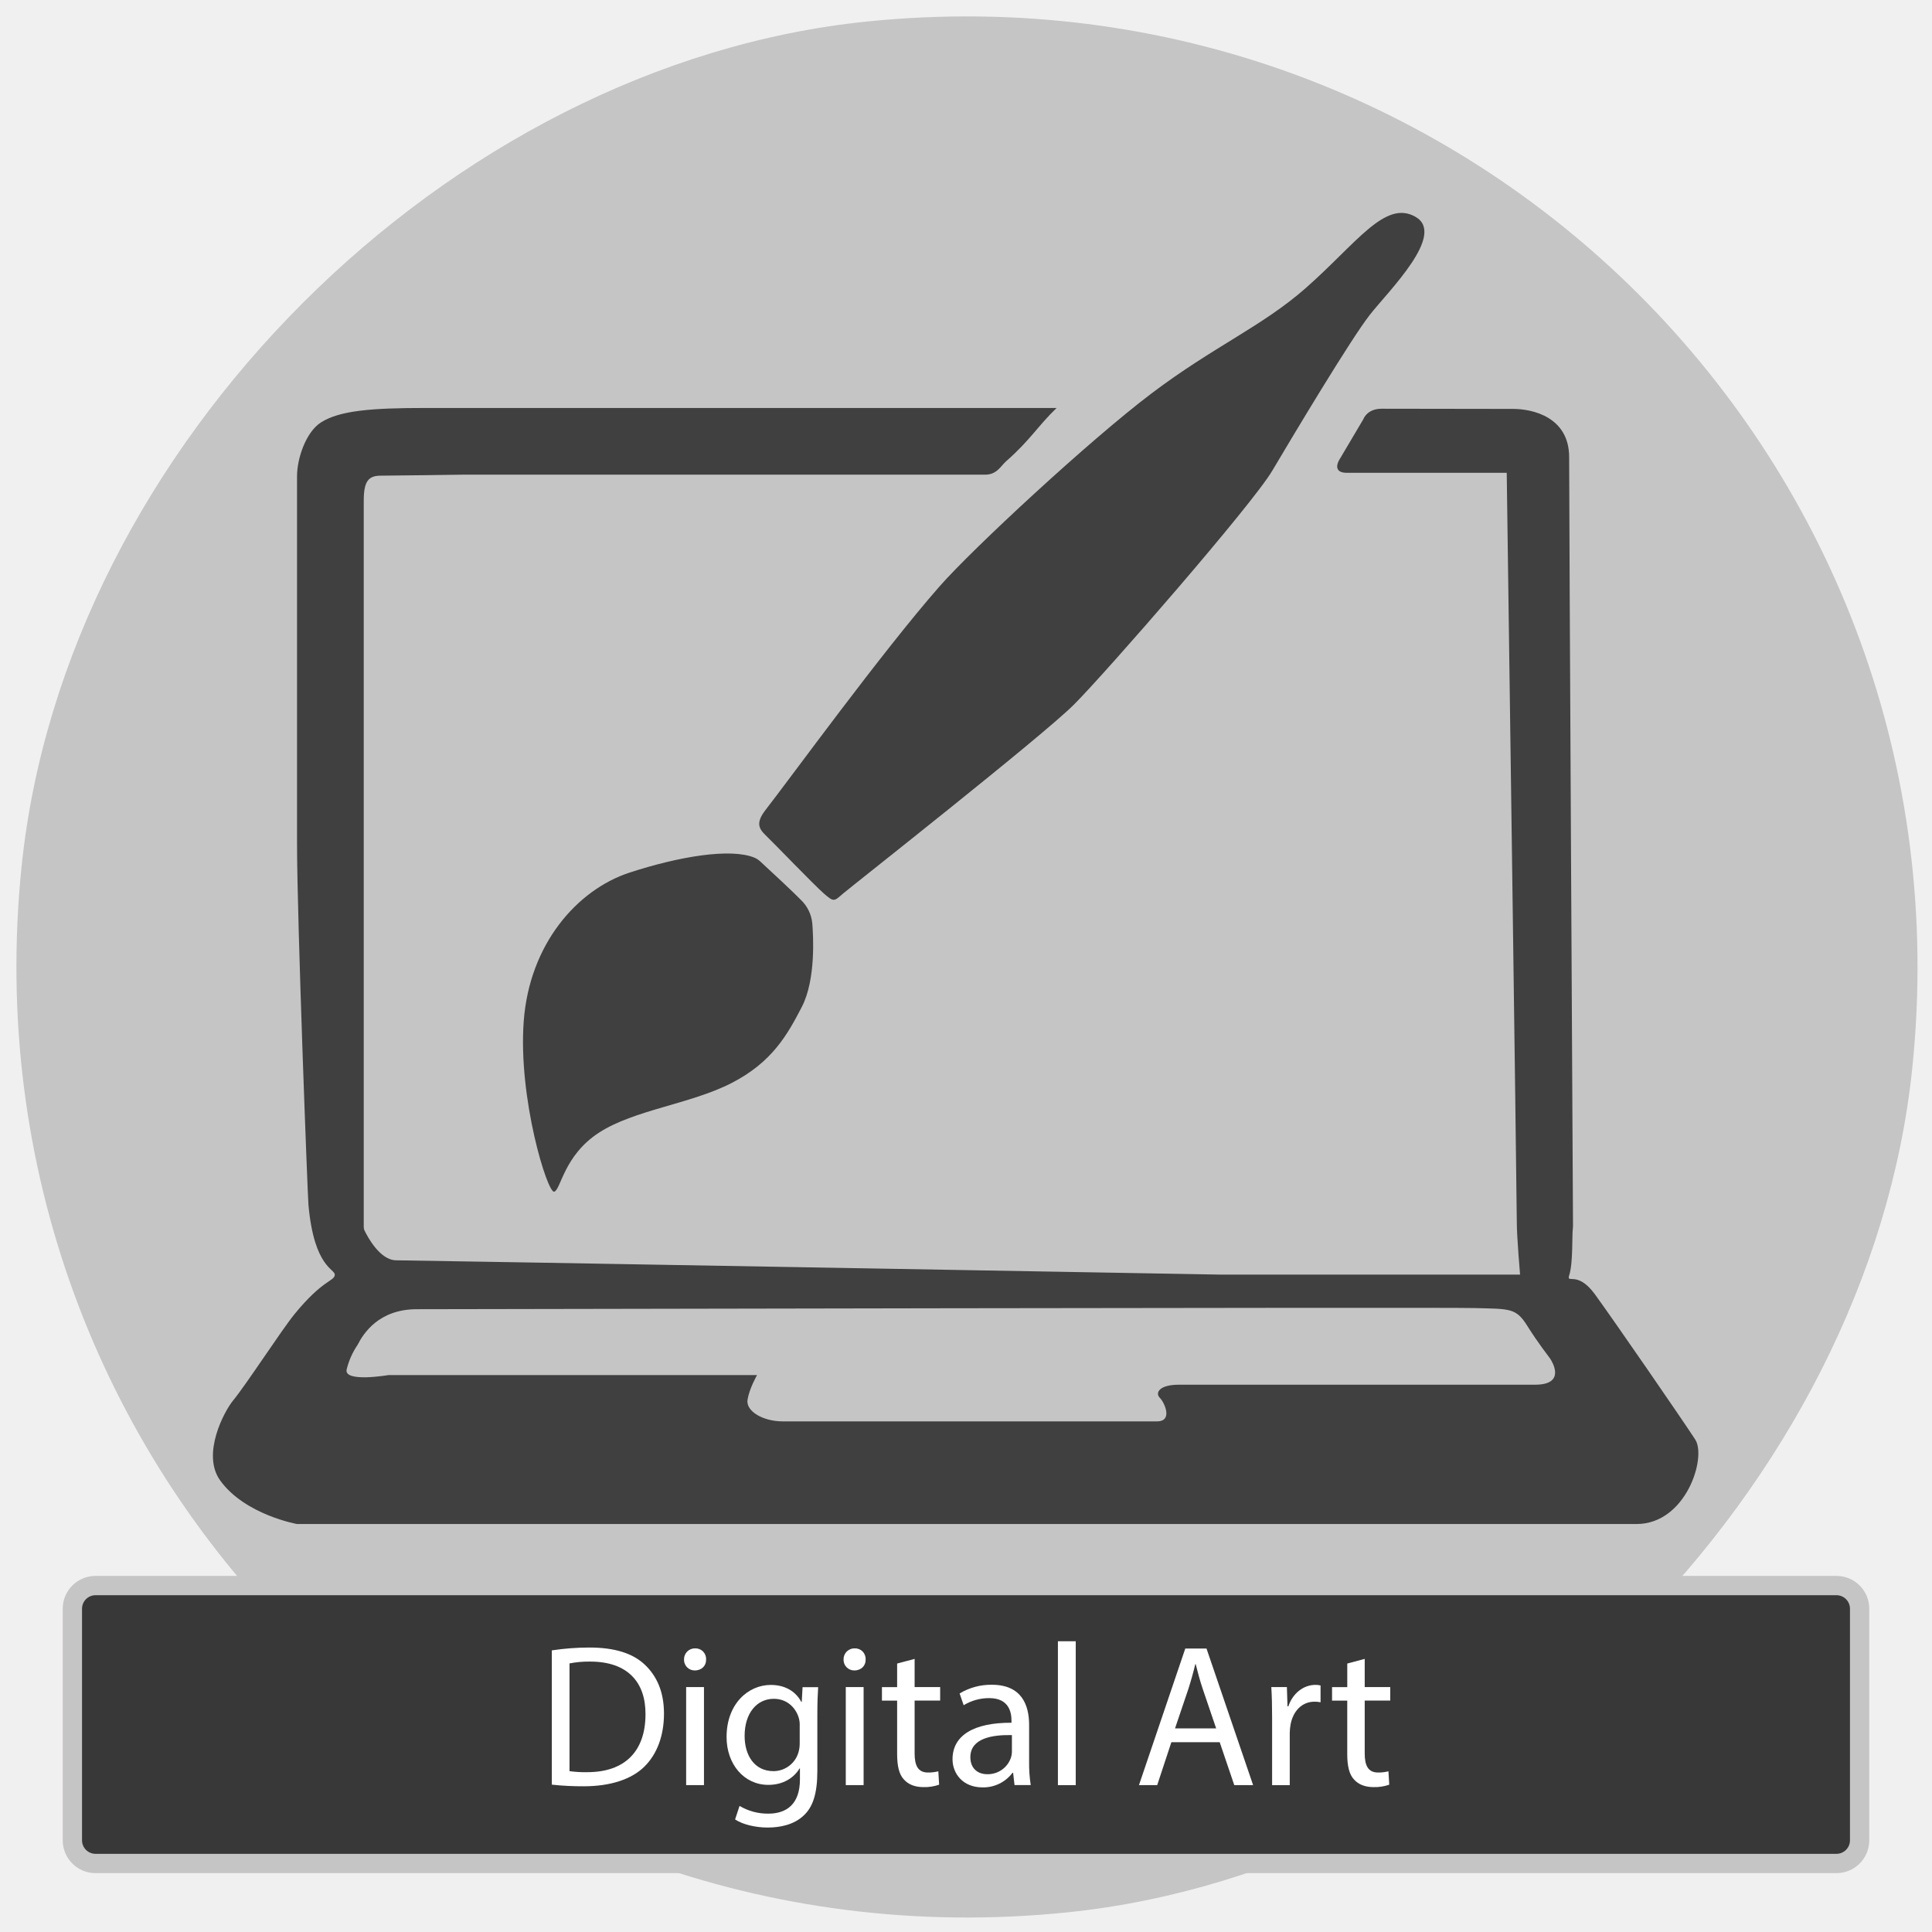
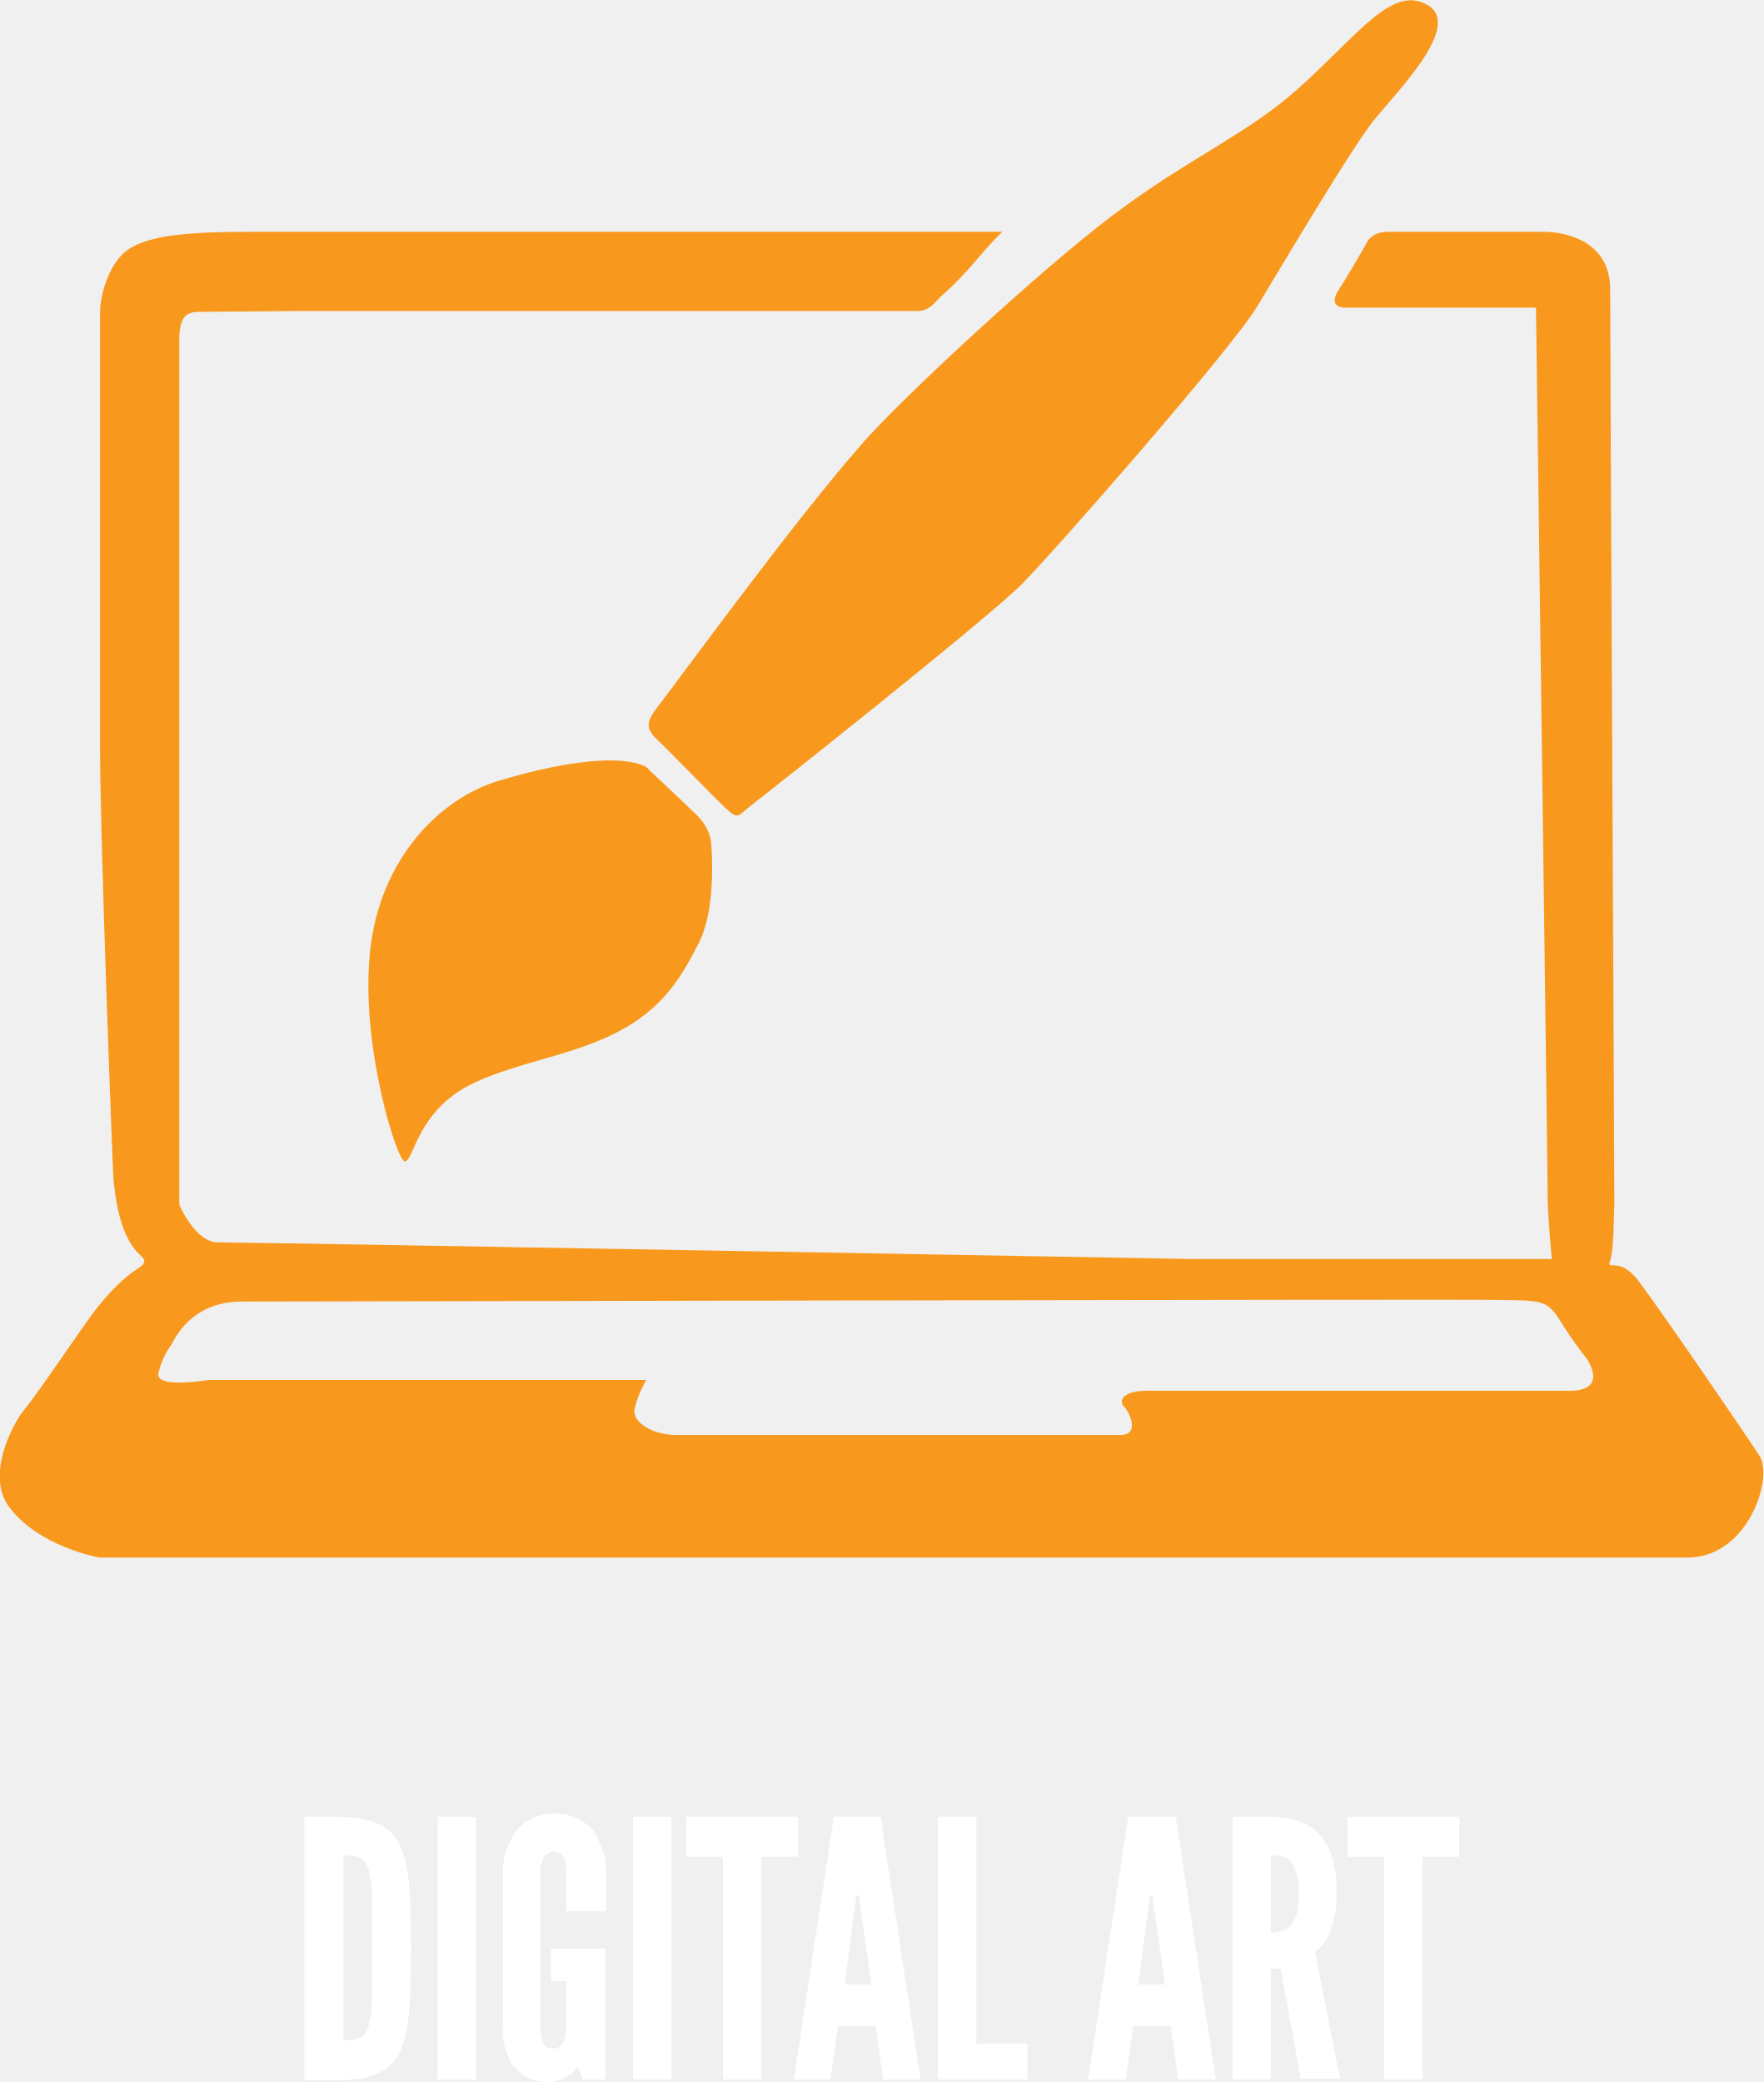
- <svg xmlns="http://www.w3.org/2000/svg" id="Layer_1" data-name="Layer 1" viewBox="0 0 1001 1001">
-   <defs>
-     <filter id="luminosity-invert-noclip" x="-0.5" y="-0.5" width="1001" height="1001" filterUnits="userSpaceOnUse" color-interpolation-filters="sRGB">
-       <feColorMatrix values="-1 0 0 0 1 0 -1 0 0 1 0 0 -1 0 1 0 0 0 1 0" result="invert" />
-       <feFlood flood-color="#fff" result="bg" />
-       <feBlend in="invert" in2="bg" />
-     </filter>
-     <mask id="mask" x="0" y="0" width="1001" height="1001" maskUnits="userSpaceOnUse">
-       <g style="filter:url(#luminosity-invert-noclip)">
-         <g transform="translate(0.5 0.5)">
-           <path d="M448.44,10.68C231.07,33,33,231.07,10.68,448.44c-32.09,312.88,229,574,541.88,541.88C769.93,968,968,769.93,990.32,552.56,1022.42,239.67,761.33-21.42,448.44,10.68Z" style="fill:#c6c5c5" />
-         </g>
-       </g>
-     </mask>
-   </defs>
-   <g style="mask:url(#mask)">
-     <rect x="0.5" y="0.5" width="1000" height="1000" style="fill:#933;stroke:#000;stroke-miterlimit:10;opacity:0" />
-   </g>
-   <path d="M448.44,10.68C231.07,33,33,231.07,10.68,448.44c-32.09,312.88,229,574,541.88,541.88C769.93,968,968,769.93,990.32,552.56,1022.42,239.67,761.33-21.42,448.44,10.68Z" transform="translate(0.5 0.5)" style="fill:#c6c5c5" />
-   <g id="COMPUTER">
-     <path d="M486.29,303.32c17.19-19.57,77.62-75.65,109.85-100s57.32-34.71,79.92-54.6c26.33-23.17,41.11-46,56.9-36.84S719.16,150,709.29,162.54s-40.13,63.15-50.65,80.91S572.47,348,556,364.49s-115.12,94.07-119.72,98-4.6,4.6-9.87,0S400.12,436,396.18,432.25c-3.62-3.47-5.15-6.56,0-13.16C408.4,403.43,456.69,337,486.29,303.32Z" transform="translate(0.5 0.5)" style="fill:#404041" />
-     <path d="M877.85,745.39c-5.92-9.21-42.37-62.09-52-75.29-9.23-12.69-14.93-4.9-13.28-10,2-6.25,1.37-20.62,1.84-24.09a9,9,0,0,0,.09-1.29c-0.09-17.13-2-366.9-2-398.35,0-20.83-19.05-25-28.94-25-10.71,0-56.68-.1-68.17-0.1-7.64,0-9.45,5.31-9.45,5.31-1.83,3.15-8.55,14.43-12.37,20.89-2.51,4.26-1.24,7,3.7,7h82.89s5.22,376.14,5.22,388.31c0,7.59,1.69,27.1,1.69,27.1H631s-410.31-7.28-426.26-7.4c-8.4-.06-14.83-12.21-16.4-15.48a3.74,3.74,0,0,1-.37-1.63V258.75c0-10.2,2.63-12.8,8.88-12.8s42.43-.52,42.43-0.52H510c6,0,8.05-4.54,10.85-7,12.37-10.82,16.38-18.22,26.09-27.55H219.75c-27.63,0-44.26,1.29-54,7.51-7.75,5-12.35,18.61-12.35,27.81V436.85c0,38.15,5.47,182,5.92,187,3,33.05,14.12,33,13.63,36.31s-6.28,2.37-20.86,20.22c-6.72,8.23-24.79,36.19-31.9,44.85-4.44,5.4-16.45,27.71-6.58,41.36,12.83,17.75,39.8,22.53,39.8,22.53h694C873.09,789.11,883.78,754.6,877.85,745.39Zm-83-28.45H610.29c-10.36,0-12.33,4.32-9.87,6.79s6.91,12.21-1.48,12.21H405.06c-10.36,0-19.24-5.34-18.25-11.26s4.93-12.74,4.93-12.74H200.81s-23.19,4-21.71-2.86a39.09,39.09,0,0,1,5.67-12.78c3-5.92,11-18.48,30.71-18.48s528.94-1.1,547.69-.6,21.74-.19,27.66,9.25,10.87,15.51,11.86,17S811.09,716.94,794.81,716.94Z" transform="translate(0.5 0.5)" style="fill:#404041" />
-     <line x1="547.48" y1="211.44" x2="547.48" y2="211.44" style="fill:#404041" />
-     <path d="M390.37,443.86a10.59,10.59,0,0,1,3.06,2c4.4,4,17.87,16.59,21,19.87a19.32,19.32,0,0,1,5.92,12.08c0.49,5.92,2,29.11-5.43,43.42s-15.29,28.61-36.51,39.47-50.32,13.81-68.58,25.65-19.73,29.6-23.19,30.59-18.75-48.35-15.79-88.31,27.63-68.08,54.76-77C351.39,443.22,378,438.79,390.37,443.86Z" transform="translate(0.5 0.5)" style="fill:#404041" />
-   </g>
-   <g id="Layer_3_copy_16" data-name="Layer 3 copy 16">
-     <rect x="37.5" y="821.5" width="926" height="144" rx="12" ry="12" style="fill:#383838" />
-     <path d="M951,970H49a17,17,0,0,1-17-17V833a17,17,0,0,1,17-17H951a17,17,0,0,1,17,17V953A17,17,0,0,1,951,970ZM49,826a7,7,0,0,0-7,7V953a7,7,0,0,0,7,7H951a7,7,0,0,0,7-7V833a7,7,0,0,0-7-7H49Z" transform="translate(0.5 0.5)" style="fill:#c6c5c5" />
-     <path d="M285.44,854.58a130.86,130.86,0,0,1,19.42-1.47c13.12,0,22.47,3,28.66,8.82s10,14,10,25.41-3.57,21-10.18,27.51S315.78,925,302,925a147.35,147.35,0,0,1-16.59-.84V854.58Zm9.13,62.58a57.69,57.69,0,0,0,9.24.53c19.53,0,30.13-10.92,30.13-30,0.1-16.69-9.34-27.3-28.66-27.3a51.94,51.94,0,0,0-10.71.95v55.86Z" transform="translate(0.5 0.5)" style="fill:#fff" />
-     <path d="M365.34,859.31c0.1,3.15-2.2,5.67-5.88,5.67a5.49,5.49,0,0,1-5.56-5.67,5.63,5.63,0,0,1,5.77-5.77A5.48,5.48,0,0,1,365.34,859.31ZM355,924.41V873.59h9.24v50.82H355Z" transform="translate(0.5 0.5)" style="fill:#fff" />
-     <path d="M423.4,873.59c-0.21,3.67-.42,7.77-0.42,14v29.5c0,11.65-2.31,18.79-7.24,23.2-4.93,4.62-12.07,6.09-18.48,6.09-6.09,0-12.81-1.47-16.9-4.2l2.31-7a28.66,28.66,0,0,0,14.91,4c9.45,0,16.38-4.93,16.38-17.74v-5.67h-0.21c-2.83,4.72-8.29,8.5-16.17,8.5-12.6,0-21.63-10.71-21.63-24.78,0-17.22,11.23-27,22.89-27,8.82,0,13.65,4.62,15.85,8.82h0.21l0.42-7.67h8.08Zm-9.55,20.05a13.16,13.16,0,0,0-.52-4.2c-1.68-5.35-6.19-9.76-12.91-9.76-8.82,0-15.12,7.46-15.12,19.21,0,10,5,18.27,15,18.27a13.51,13.51,0,0,0,12.81-9.45,16.08,16.08,0,0,0,.73-4.93v-9.13Z" transform="translate(0.5 0.5)" style="fill:#fff" />
-     <path d="M448,859.31c0.1,3.15-2.2,5.67-5.88,5.67a5.49,5.49,0,0,1-5.56-5.67,5.63,5.63,0,0,1,5.77-5.77A5.48,5.48,0,0,1,448,859.31Zm-10.29,65.1V873.59h9.24v50.82h-9.24Z" transform="translate(0.5 0.5)" style="fill:#fff" />
-     <path d="M473.38,859v14.59h13.23v7H473.38V908c0,6.3,1.78,9.87,6.93,9.87a20.58,20.58,0,0,0,5.35-.63l0.42,6.93a22.61,22.61,0,0,1-8.19,1.26c-4.3,0-7.77-1.37-10-3.88-2.62-2.73-3.57-7.25-3.57-13.23V880.62h-7.87v-7h7.87V861.41Z" transform="translate(0.5 0.5)" style="fill:#fff" />
-     <path d="M525.15,924.41l-0.74-6.4H524.1a18.93,18.93,0,0,1-15.54,7.56c-10.29,0-15.54-7.25-15.54-14.59,0-12.28,10.92-19,30.55-18.9v-1c0-4.2-1.15-11.76-11.55-11.76A25.32,25.32,0,0,0,498.79,883l-2.1-6.09a31.54,31.54,0,0,1,16.69-4.51c15.54,0,19.32,10.6,19.32,20.79v19a71.66,71.66,0,0,0,.84,12.18h-8.4Zm-1.37-25.93c-10.08-.21-21.52,1.57-21.52,11.44,0,6,4,8.82,8.71,8.82a12.64,12.64,0,0,0,12.29-8.5,9.65,9.65,0,0,0,.53-2.94v-8.82Z" transform="translate(0.5 0.5)" style="fill:#fff" />
-     <path d="M547.62,849.86h9.24v74.55h-9.24V849.86Z" transform="translate(0.5 0.5)" style="fill:#fff" />
-     <path d="M606.41,902.15l-7.35,22.26h-9.45l24-70.77h11l24.15,70.77h-9.76l-7.56-22.26H606.41Zm23.2-7.14-6.93-20.37c-1.57-4.62-2.62-8.82-3.67-12.92H618.8c-1,4.2-2.2,8.5-3.57,12.81L608.3,895h21.31Z" transform="translate(0.5 0.5)" style="fill:#fff" />
-     <path d="M658.6,889.44c0-6-.11-11.13-0.42-15.85h8.08l0.31,10H667c2.31-6.82,7.88-11.13,14.07-11.13a10,10,0,0,1,2.63.31v8.71a13.89,13.89,0,0,0-3.15-.31c-6.51,0-11.13,4.93-12.39,11.86a25.9,25.9,0,0,0-.42,4.3v27.09H658.6v-35Z" transform="translate(0.5 0.5)" style="fill:#fff" />
-     <path d="M706.58,859v14.59h13.23v7H706.58V908c0,6.3,1.79,9.87,6.93,9.87a20.57,20.57,0,0,0,5.36-.63l0.42,6.93a22.61,22.61,0,0,1-8.19,1.26c-4.3,0-7.77-1.37-10-3.88-2.62-2.73-3.57-7.25-3.57-13.23V880.62h-7.87v-7h7.88V861.41Z" transform="translate(0.5 0.5)" style="fill:#fff" />
+ <svg xmlns="http://www.w3.org/2000/svg" version="1.1" id="Layer_1" x="0px" y="0px" viewBox="0 0 211.5 249.7" style="enable-background:new 0 0 211.5 249.7;" xml:space="preserve">
+   <style type="text/css">
+ 	.st0{fill:#F8991D;}
+ 	.st1{fill:#FFFFFF;}
+ </style>
+   <g>
+     <g>
+       <line class="st0" x1="105.7" y1="135.6" x2="105.7" y2="135.6" />
+       <path class="st0" d="M103.4,53.2c4.7-5.4,21.3-20.8,30.2-27.5c8.9-6.7,15.8-9.5,22-15c7.2-6.4,11.3-12.6,15.6-10.1    c4.3,2.5-3.8,10.5-6.5,13.9c-2.7,3.4-11,17.4-13.9,22.2c-2.9,4.9-23.7,28.7-28.2,33.3c-4.5,4.5-31.6,25.9-32.9,26.9    c-1.3,1.1-1.3,1.3-2.7,0c-1.4-1.3-7.2-7.3-8.3-8.3c-1-1-1.4-1.8,0-3.6C82,80.7,95.3,62.4,103.4,53.2z" />
+       <path class="st0" d="M211,174.6c-1.6-2.5-11.6-17.1-14.3-20.7c-2.5-3.5-4.1-1.3-3.6-2.7c0.5-1.7,0.4-5.7,0.5-6.6    c0-0.1,0-0.2,0-0.4c0-4.7-0.5-100.8-0.5-109.5c0-5.7-5.2-6.9-8-6.9c-2.9,0-15.6,0-18.7,0c-2.1,0-2.6,1.5-2.6,1.5    c-0.5,0.9-2.3,4-3.4,5.7c-0.7,1.2-0.3,1.9,1,1.9h22.8c0,0,1.4,103.3,1.4,106.7c0,2.1,0.5,7.4,0.5,7.4h-42.9c0,0-112.7-2-117.1-2    c-2.3,0-4.1-3.4-4.5-4.3c-0.1-0.1-0.1-0.3-0.1-0.5V40.9c0-2.8,0.7-3.5,2.4-3.5c1.7,0,11.7-0.1,11.7-0.1H110c1.6,0,2.2-1.2,3-1.9    c3.4-3,4.5-5,7.2-7.6H30.2c-7.6,0-12.2,0.4-14.8,2.1c-2.1,1.4-3.4,5.1-3.4,7.6v52.4c0,10.5,1.5,50,1.6,51.4    c0.8,9.1,3.9,9.1,3.7,10c-0.1,0.9-1.7,0.6-5.7,5.6c-1.8,2.3-6.8,9.9-8.8,12.3c-1.2,1.5-4.5,7.6-1.8,11.4    c3.5,4.9,10.9,6.2,10.9,6.2h190.7C209.7,186.6,212.7,177.2,211,174.6z M188.2,166.8h-50.7c-2.8,0-3.4,1.2-2.7,1.9    c0.7,0.7,1.9,3.4-0.4,3.4H81.1c-2.8,0-5.3-1.5-5-3.1c0.3-1.6,1.4-3.5,1.4-3.5H25c0,0-6.4,1.1-6-0.8c0.3-1.3,0.8-2.4,1.6-3.5    c0.8-1.6,3-5.1,8.4-5.1c5.4,0,145.3-0.3,150.5-0.2c5.2,0.1,6-0.1,7.6,2.5c1.6,2.6,3,4.3,3.3,4.7    C190.6,163.5,192.7,166.8,188.2,166.8L188.2,166.8z" />
+       <path class="st0" d="M77.1,91.8c0.3,0.1,0.6,0.3,0.8,0.6c1.2,1.1,4.9,4.6,5.8,5.5c0.9,0.9,1.5,2.1,1.6,3.3c0.1,1.6,0.5,8-1.5,11.9    c-2,3.9-4.2,7.9-10,10.8c-5.8,3-13.8,3.8-18.8,7c-5,3.3-5.4,8.1-6.4,8.4c-0.9,0.3-5.2-13.3-4.3-24.3c0.8-11,7.6-18.7,15-21.2    C66.4,91.6,73.7,90.4,77.1,91.8z" />
+     </g>
+     <g>
+       <path class="st1" d="M36.5,249.4v-31.5h3.6c4.3,0,6.6,0.9,7.8,3.3c1.2,2.4,1.4,6.3,1.4,12.5c0,6.2-0.2,10.1-1.4,12.5    c-1.2,2.4-3.6,3.3-7.8,3.3H36.5z M41.2,244.7c1.6,0,2.5-0.2,3-1.7c0.2-0.7,0.4-1.8,0.4-3.3c0-1.5,0-3.5,0-6.1c0-2.6,0-4.6,0-6.1    c0-1.5-0.2-2.6-0.4-3.3c-0.5-1.5-1.4-1.7-3-1.7V244.7z" />
+       <path class="st1" d="M52.5,217.9h4.6v31.5h-4.6V217.9z" />
+       <path class="st1" d="M67.9,229.2v-4.8c0-0.9-0.2-1.5-0.6-2c-0.2-0.2-0.6-0.3-0.9-0.3c-0.8,0-1.2,0.6-1.4,1.2    c-0.1,0.3-0.2,0.7-0.2,1.2v18.9c0,0.9,0.2,1.5,0.6,2c0.2,0.2,0.5,0.3,0.9,0.3c0.8,0,1.2-0.5,1.4-1.2c0.1-0.3,0.2-0.7,0.2-1.2v-5.7    h-1.8v-3.9h6.5v15.7h-2.7l-0.6-1.5c-0.9,1.1-2.1,1.8-3.6,1.8c-1.5,0-2.5-0.4-3.3-1.1c-0.8-0.6-1.3-1.5-1.6-2.3    c-0.4-1-0.6-2.1-0.5-3.4v-18.5c0-1.2,0.3-2.4,0.8-3.4c0.4-0.9,0.9-1.7,1.8-2.4c0.9-0.6,2.1-1.1,3.6-1.1c1.5,0,2.7,0.4,3.6,1.1    c0.9,0.6,1.5,1.5,1.8,2.4c0.5,1,0.7,2.1,0.8,3.4v4.8H67.9z" />
+       <path class="st1" d="M75.9,217.9h4.6v31.5h-4.6V217.9z" />
+       <path class="st1" d="M82.3,222.7v-4.8h13.4v4.8h-4.4v26.7h-4.6v-26.7H82.3z" />
+       <path class="st1" d="M95.2,249.4l4.8-31.5h5.6l4.8,31.5h-4.5l-0.9-6.4h-4.5l-0.9,6.4H95.2z M103.1,228.1l-0.1-0.8h-0.3l-0.1,0.8    l-1.3,9.9h3.2L103.1,228.1z" />
+       <path class="st1" d="M112.5,217.9h4.6v27.2h6.1v4.3h-10.7V217.9z" />
+       <path class="st1" d="M130.5,249.4l4.8-31.5h5.7l4.8,31.5h-4.5l-0.9-6.4h-4.5l-0.9,6.4H130.5z M138.3,228.1l-0.1-0.8h-0.3l-0.1,0.8    l-1.3,9.9h3.2L138.3,228.1z" />
+       <path class="st1" d="M156,249.4l-2.4-13.3h-1.2v13.3h-4.6v-31.5h4.6c5.5,0,7.9,3.1,7.9,9.1c0,3.1-0.8,5.9-2.6,7.1l3,15.2H156z     M152.4,231.8c0.6,0,1.5-0.1,2.2-0.7c0.7-0.6,1.2-1.8,1.2-4s-0.6-3.4-1.2-4c-0.7-0.6-1.5-0.6-2.2-0.6V231.8z" />
+       <path class="st1" d="M161.6,222.7v-4.8h13.4v4.8h-4.4v26.7h-4.6v-26.7H161.6z" />
+     </g>
  </g>
</svg>
